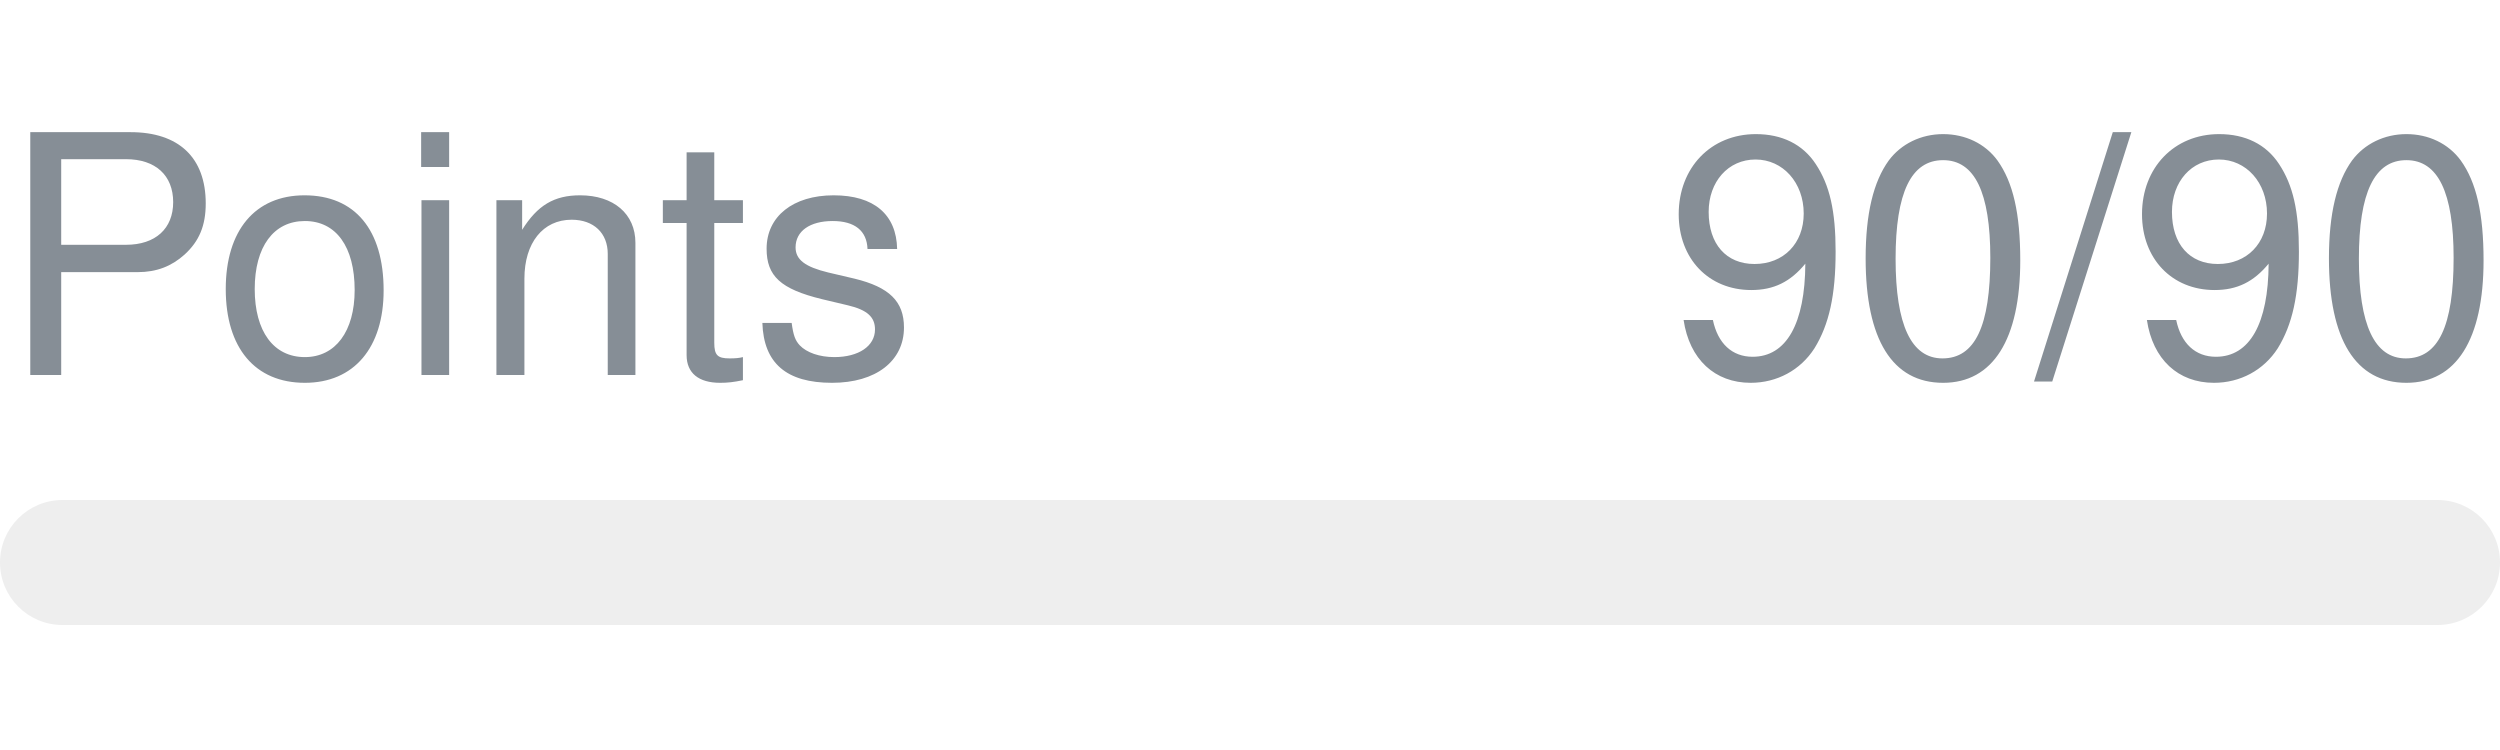
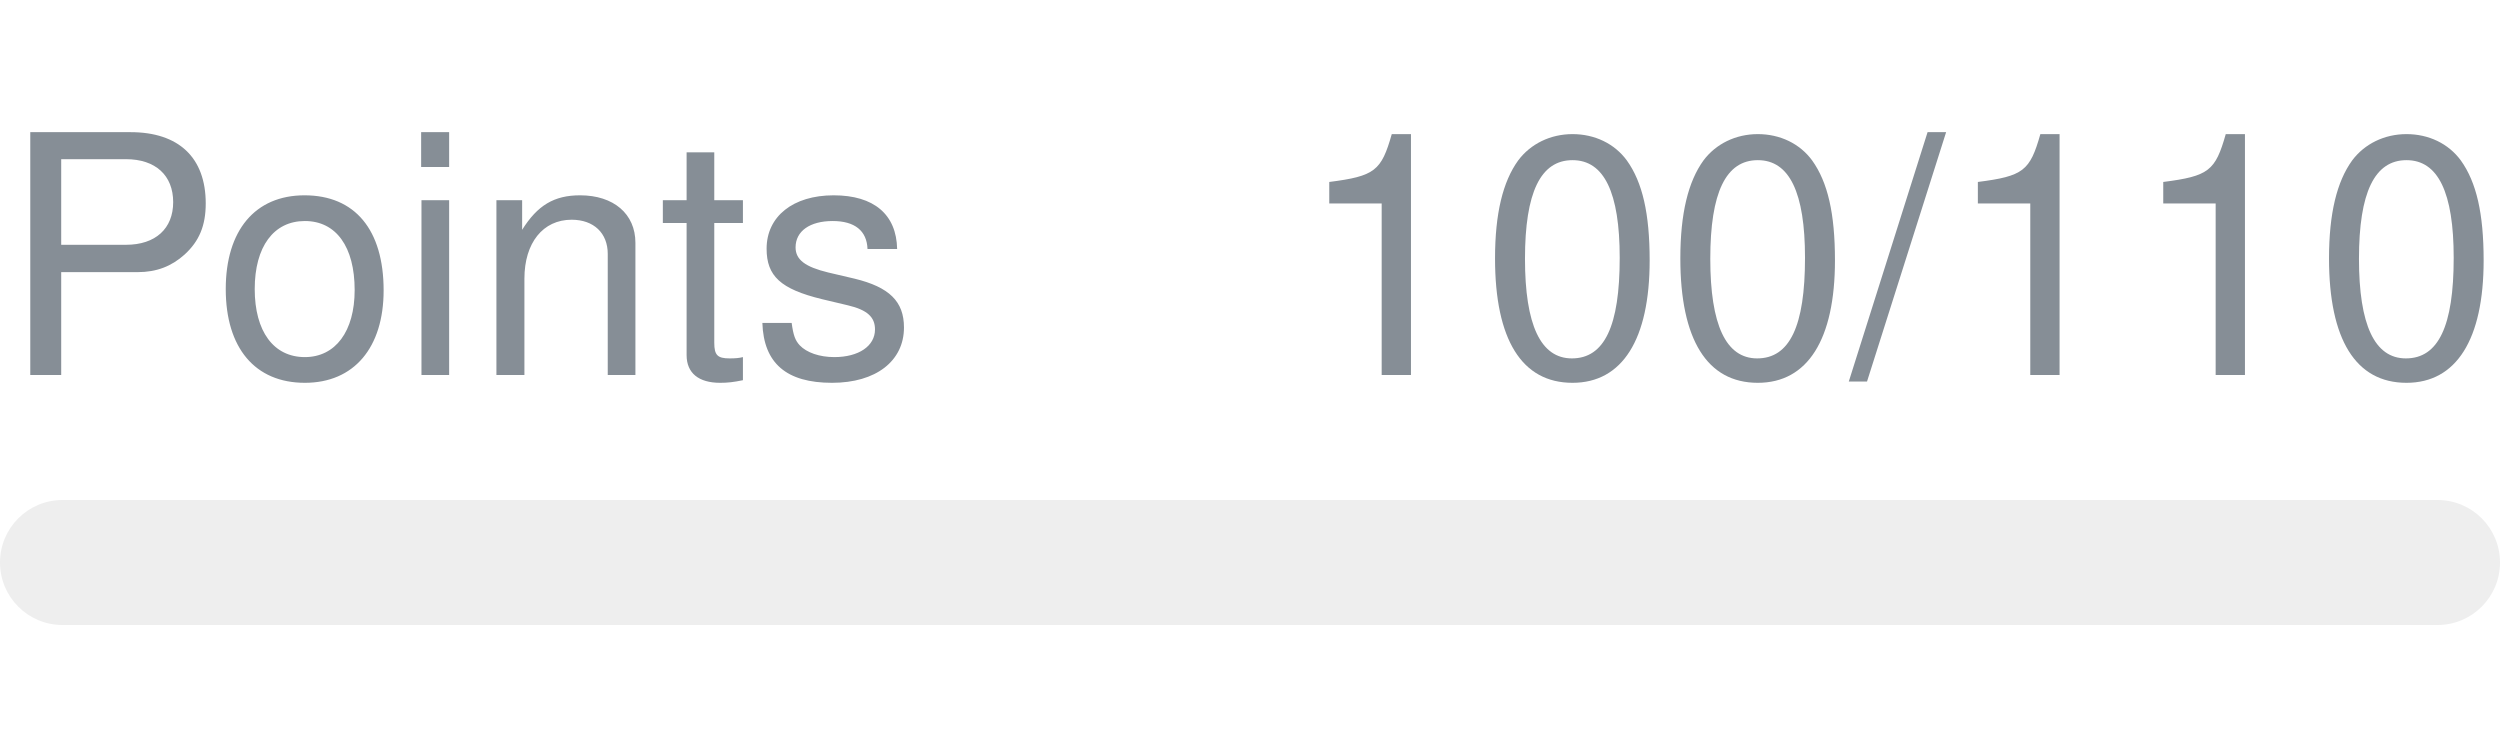
- <svg xmlns="http://www.w3.org/2000/svg" width="120px" height="36px">
+ <svg xmlns="http://www.w3.org/2000/svg" width="120px" height="36px" role="img" aria-label="Points: 100/110">
  <svg y="6px" height="16px" font-size="16px" font-family="-apple-system, BlinkMacSystemFont, Segoe UI, Helvetica, Arial, sans-serif, Apple Color Emoji, Segoe UI Emoji" fill="#868E96">
    <text x="0" y="12">Points</text>
-     <text x="120" y="12" text-anchor="end">90/90</text>
+     <text x="120" y="12" text-anchor="end">100/110</text>
  </svg>
-   <svg y="24" width="120px">
-     <rect rx="3" width="100%" height="6" fill="#eee" />
-     <rect rx="3" width="0%" height="6" fill="#0170f0">
-       <animate attributeName="width" begin="0.5s" dur="600ms" from="0" to="100%" repeatCount="1" fill="freeze" calcMode="spline" keyTimes="0; 1" keySplines="0.3, 0.61, 0.355, 1" />
+   <svg y="24" width="120px" height="6px">
+     <rect rx="3" width="100%" height="100%" fill="#EEEEEE" />
+     <rect rx="3" width="0%" height="100%" fill="#0170F0" transform="">
+       <animate attributeName="width" begin="0.5s" dur="600ms" from="0%" to="90%" repeatCount="1" fill="freeze" calcMode="spline" keyTimes="0; 1" keySplines="0.3, 0.61, 0.355, 1" />
    </rect>
  </svg>
</svg>
